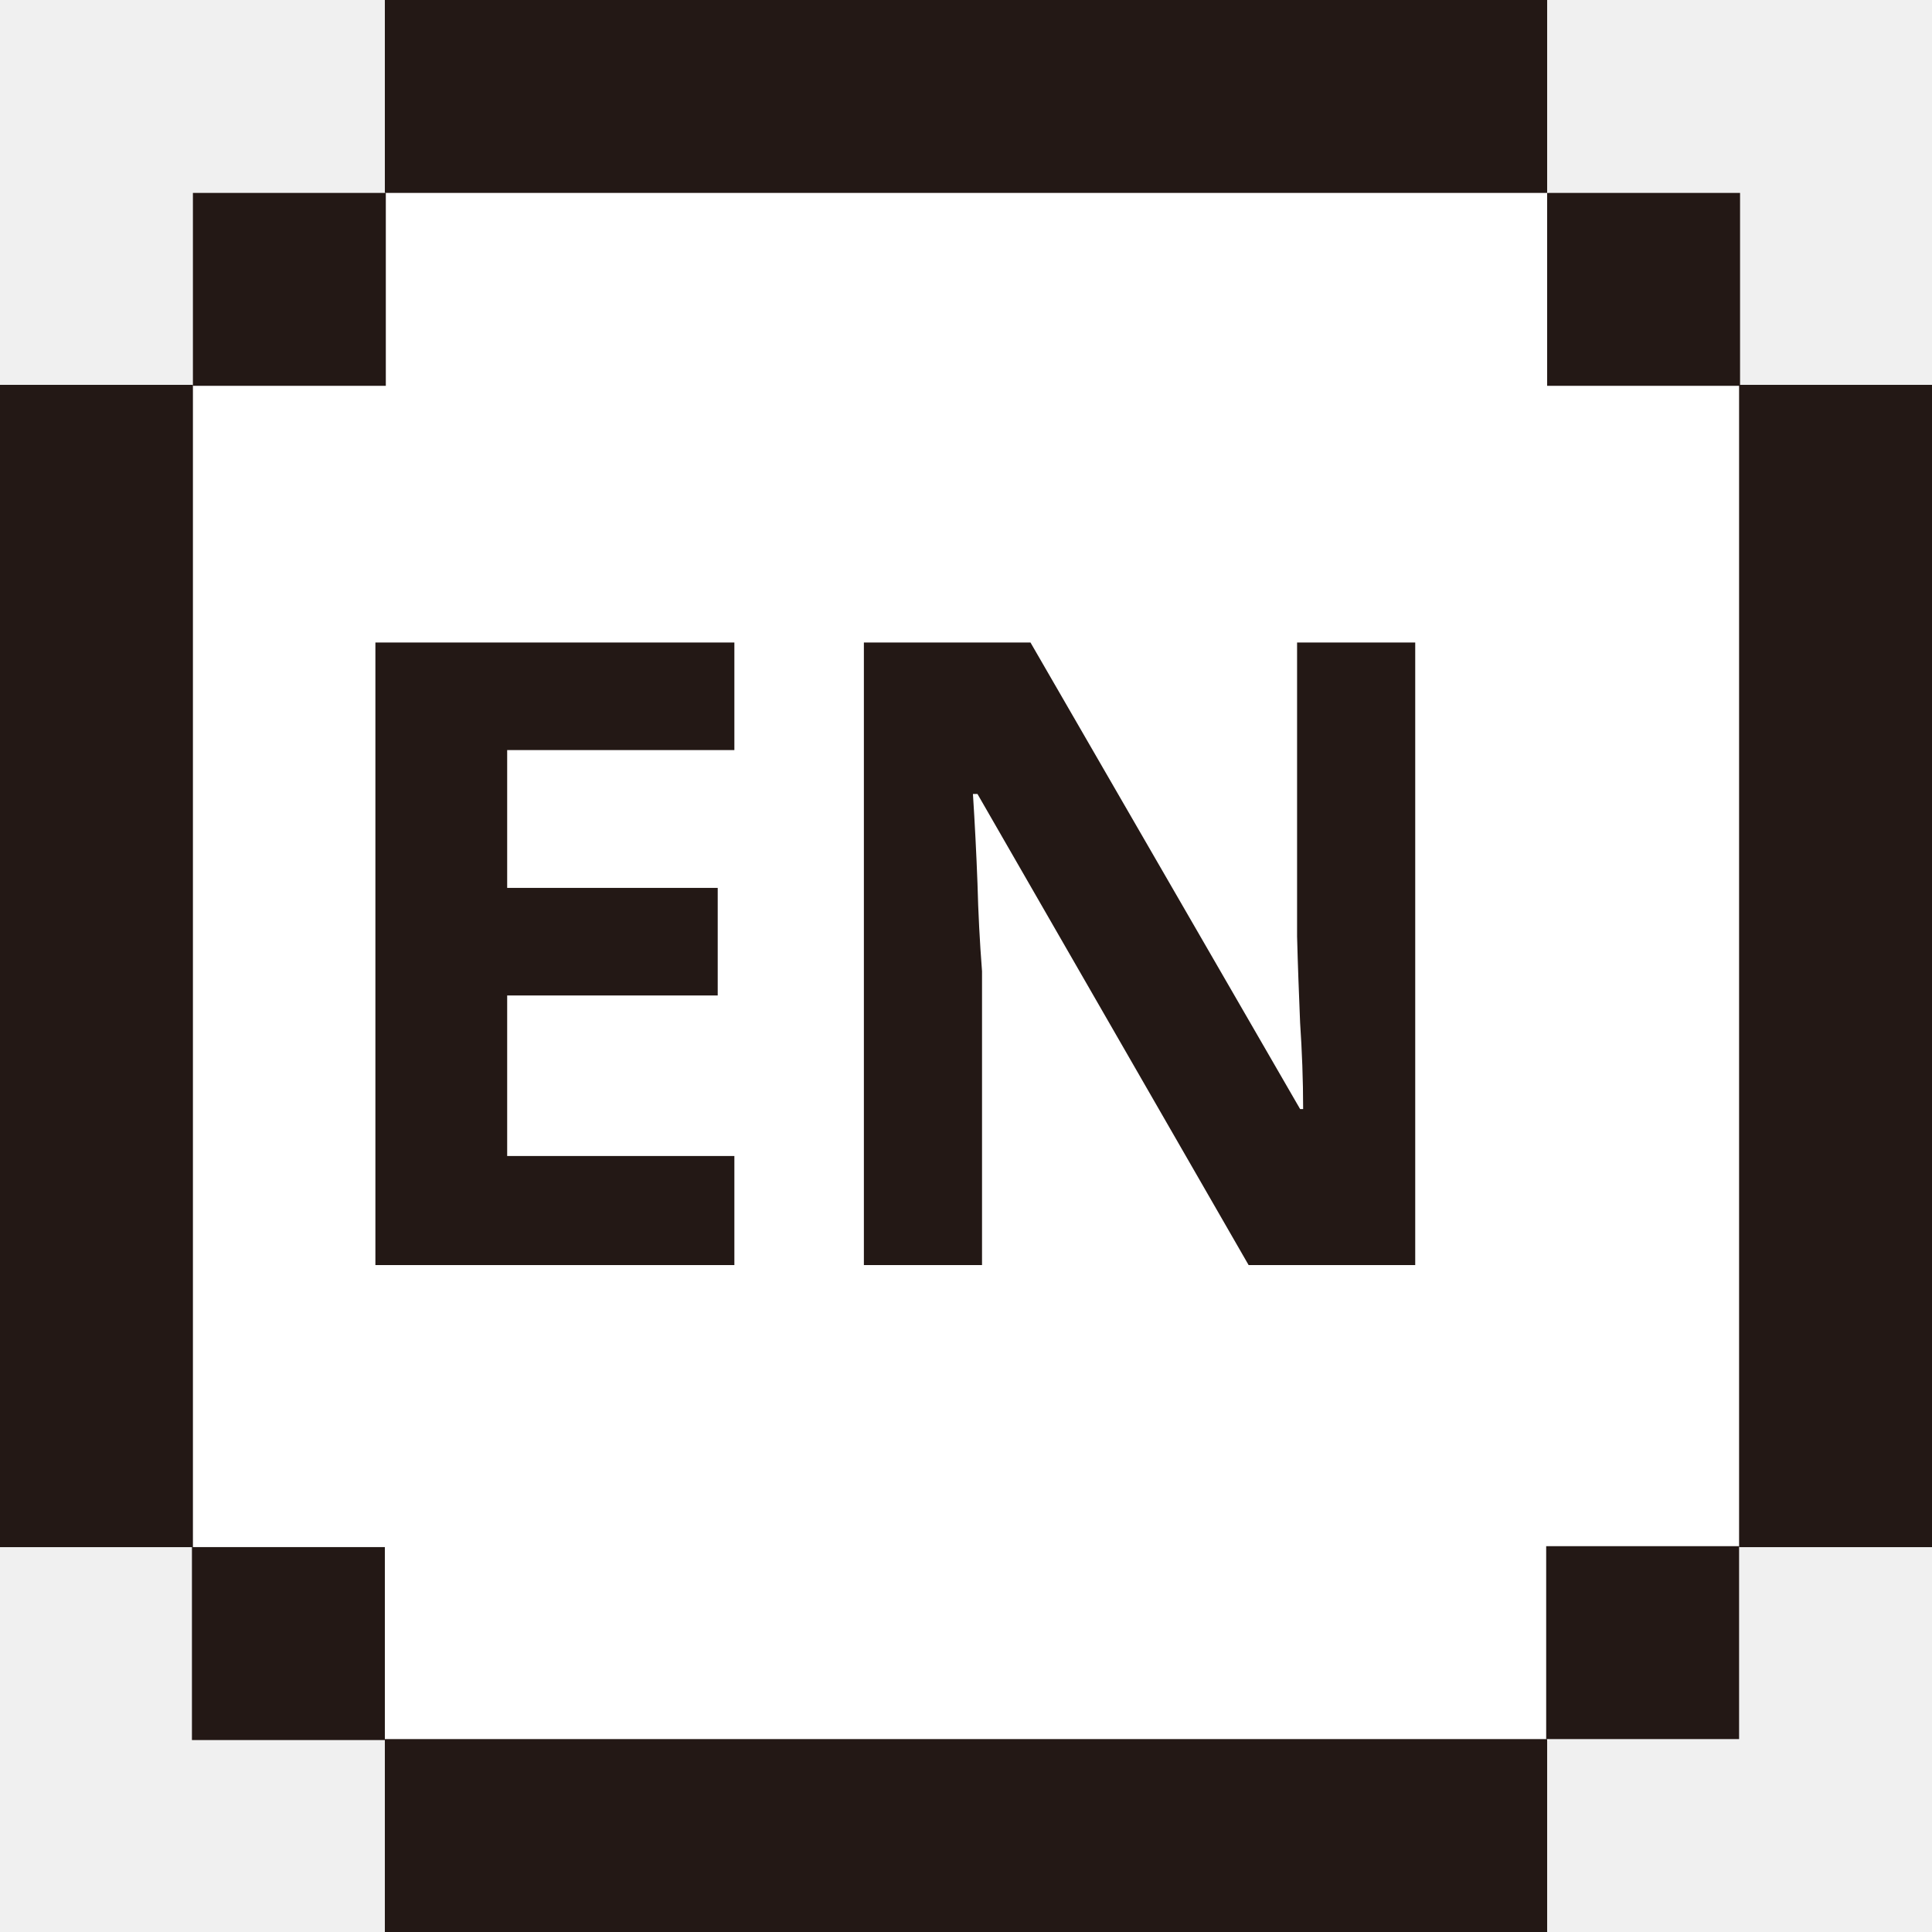
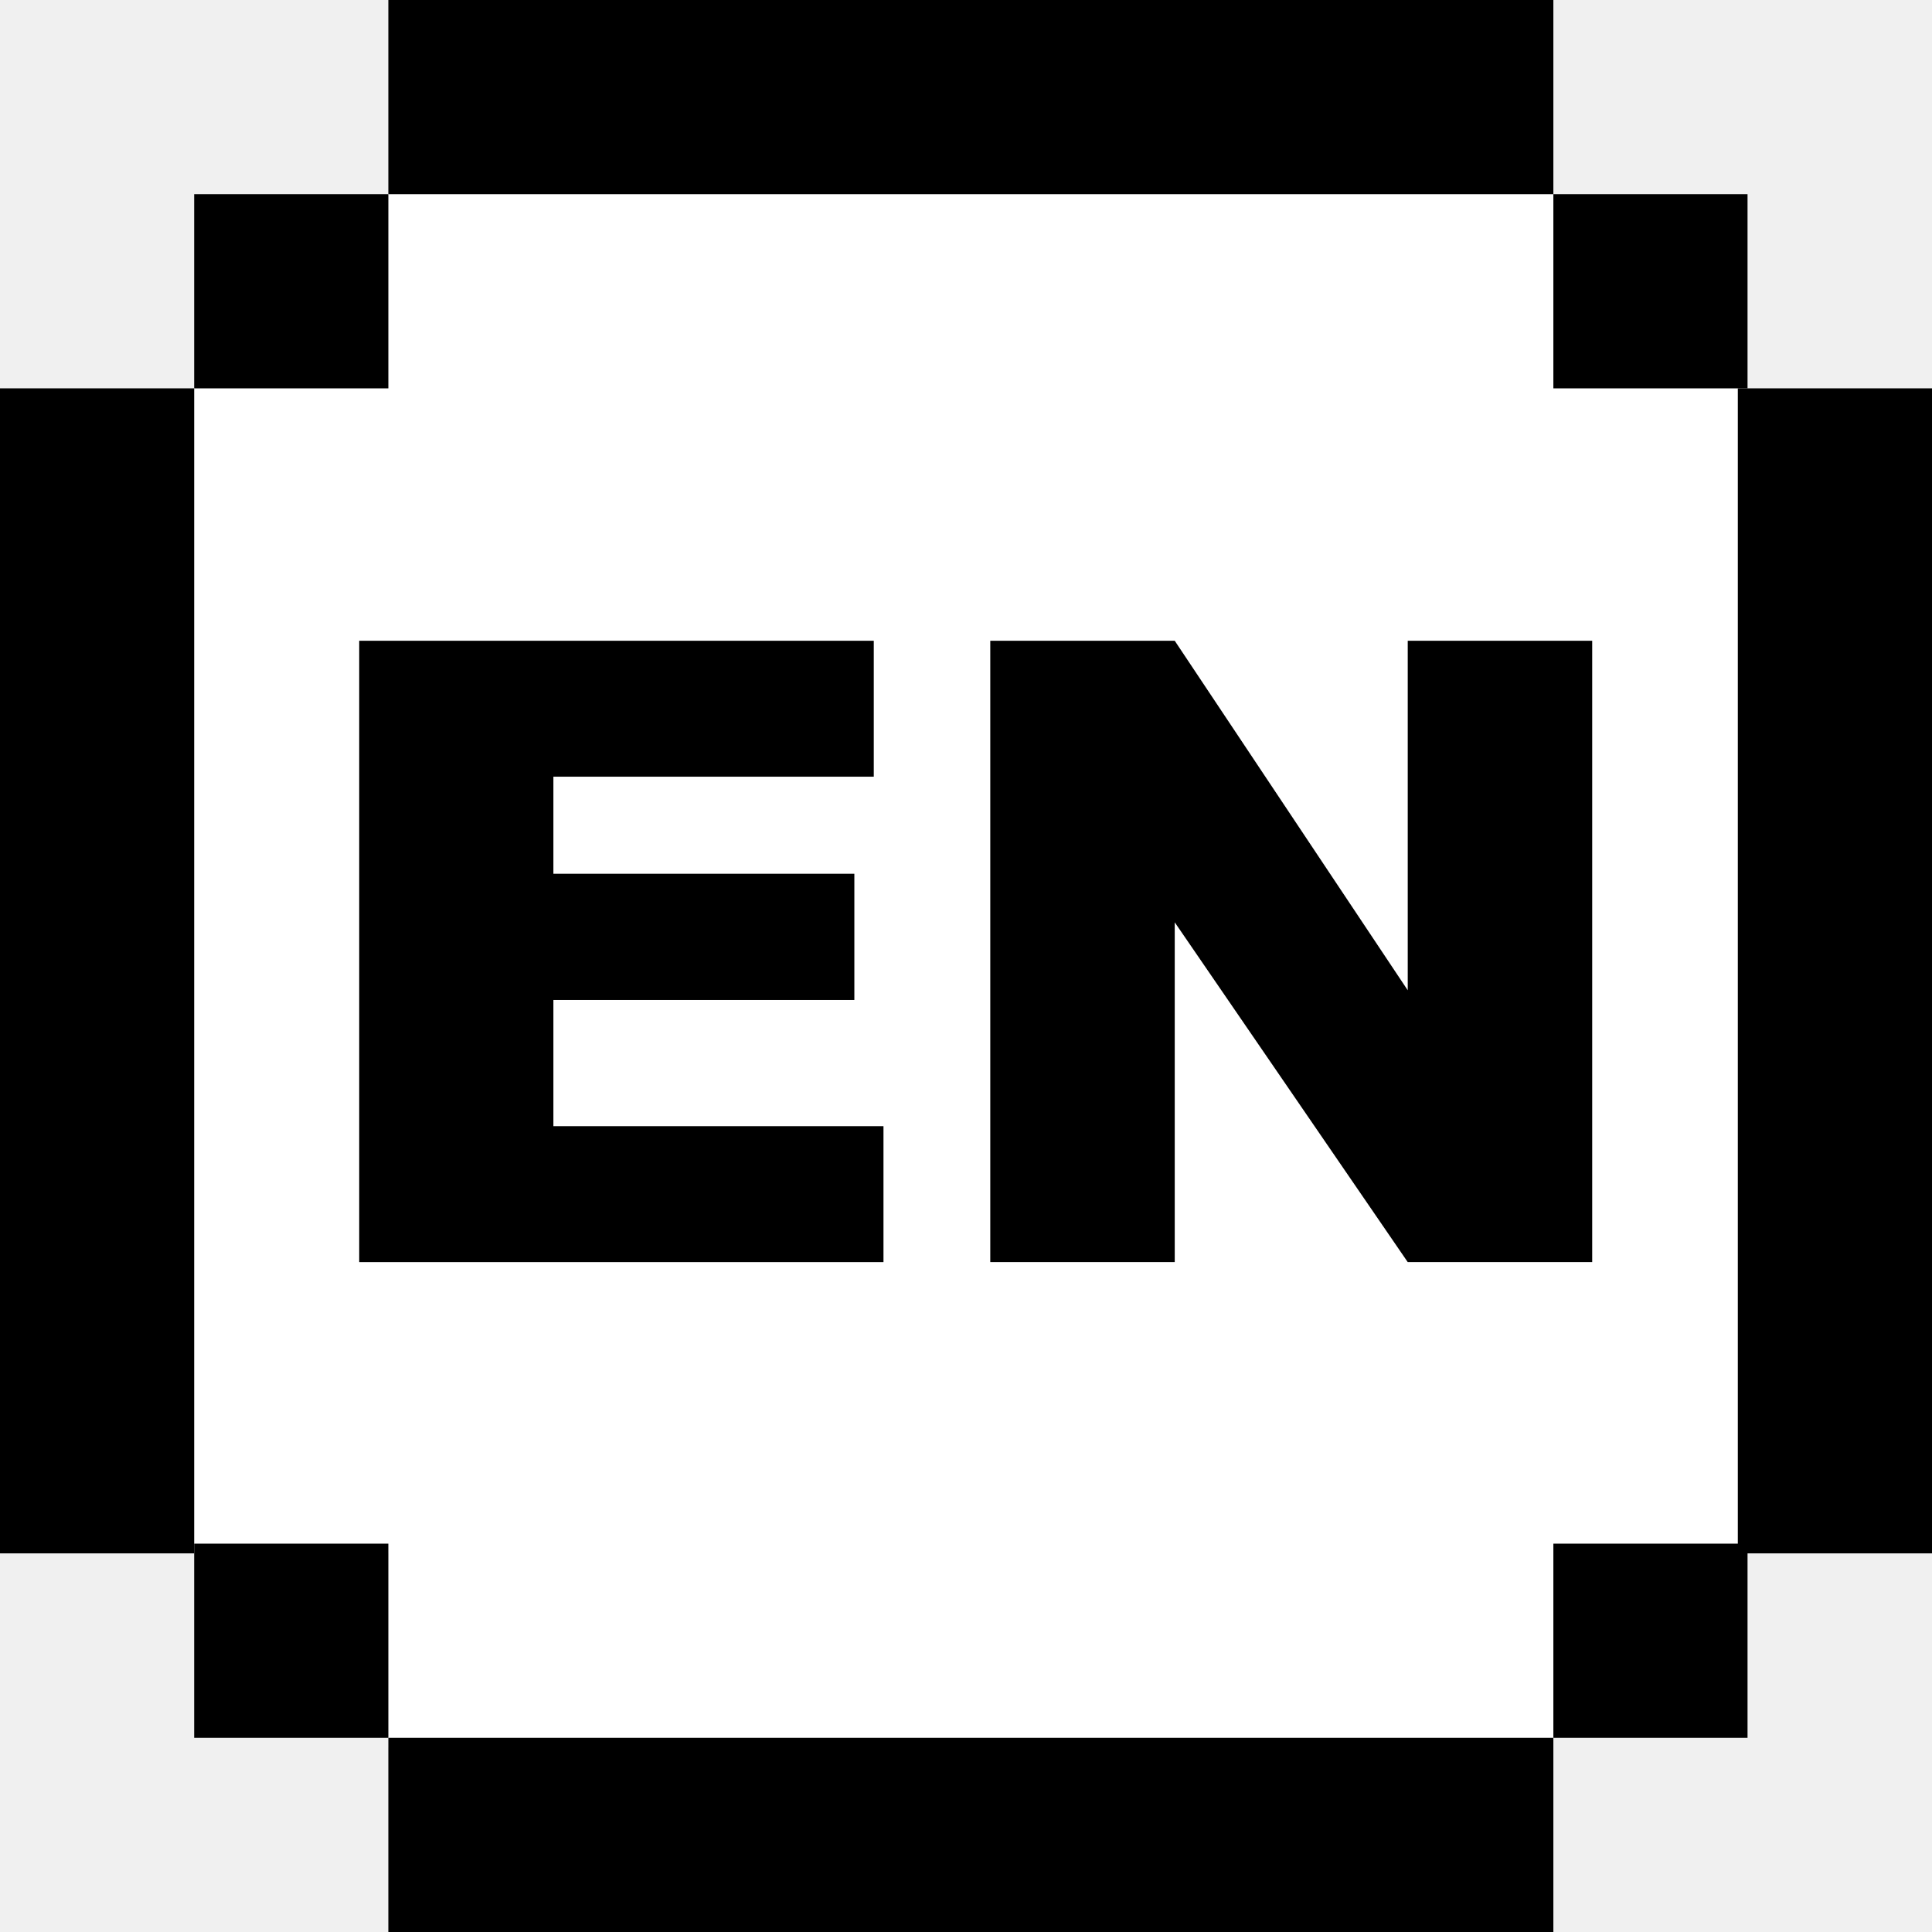
- <svg xmlns="http://www.w3.org/2000/svg" id="图层_4" data-name="图层 4" viewBox="0 0 19.93 19.93">
-   <defs>
-     <style>.cls-1{fill:#fff;}.cls-2,.cls-3{fill:#231815;}.cls-3{font-size:9px;font-family:Arial-Black, Arial Black;font-weight:800;}</style>
-   </defs>
-   <rect class="cls-1" x="3.97" y="1.98" width="12.01" height="15.98" />
-   <rect class="cls-1" x="1.99" y="3.97" width="16.01" height="11.98" />
-   <rect class="cls-2" x="1.98" y="15.96" width="1.99" height="1.99" />
-   <rect class="cls-2" x="17.94" y="3.97" width="1.99" height="11.99" />
-   <rect class="cls-2" y="3.97" width="1.99" height="11.99" />
-   <rect class="cls-2" x="3.97" y="17.94" width="11.99" height="1.99" />
-   <rect class="cls-2" x="3.97" width="11.99" height="1.99" />
-   <rect class="cls-2" x="15.95" y="15.95" width="1.99" height="1.99" />
-   <rect class="cls-2" x="1.99" y="1.99" width="1.99" height="1.99" />
-   <rect class="cls-2" x="15.96" y="1.99" width="1.99" height="1.99" />
-   <text class="cls-3" transform="translate(3.06 13.05)">EN</text>
+ <svg xmlns="http://www.w3.org/2000/svg" version="1.1" x="0px" y="0px" viewBox="0 0 19.9 19.9" style="enable-background:new 0 0 19.9 19.9;" xml:space="preserve">
+   <style type="text/css">
+ 	.st0{display:none;}
+ 	.st1{display:inline;fill:#FFFFFF;}
+ 	.st2{display:inline;}
+ 	.st3{fill:#FFFFFF;}
+ </style>
+   <g id="图层_1" class="st0">
+ </g>
+   <g id="图层_2" class="st0">
+     <rect x="4" y="2" class="st1" width="12" height="16" />
+     <rect x="2" y="4" class="st1" width="16" height="12" />
+     <rect x="2" y="15.9" class="st2" width="2" height="2" />
+     <rect x="17.9" y="4" class="st2" width="2" height="12" />
+     <rect x="0" y="4" class="st2" width="2" height="12" />
+     <rect x="4" y="17.9" class="st2" width="12" height="2" />
+     <rect x="4" y="0" class="st2" width="12" height="2" />
+     <rect x="15.9" y="15.9" class="st2" width="2" height="2" />
+     <rect x="2" y="2" class="st2" width="2" height="2" />
+     <rect x="4.9" y="5" class="st2" width="2" height="2" />
+     <rect x="12.9" y="5" class="st2" width="2" height="2" />
+     <rect x="6.9" y="6.9" class="st2" width="2" height="2" />
+     <rect x="10.9" y="6.9" class="st2" width="2" height="2" />
+     <rect x="6.9" y="10.9" class="st2" width="2" height="2" />
+     <rect x="4.9" y="12.9" class="st2" width="2" height="2" />
+     <rect x="12.9" y="12.9" class="st2" width="2" height="2" />
+     <rect x="10.9" y="10.9" class="st2" width="2" height="2" />
+     <rect x="8.9" y="8.9" class="st2" width="2" height="2" />
+     <rect x="15.9" y="2" class="st2" width="2" height="2" />
+   </g>
+   <g id="图层_3" class="st0">
+     <rect x="4" y="2" class="st1" width="12" height="16" />
+     <rect x="2" y="4" class="st1" width="16" height="12" />
+     <rect x="2" y="15.9" class="st2" width="2" height="2" />
+     <rect x="17.9" y="4" class="st2" width="2" height="12" />
+     <rect x="0" y="4" class="st2" width="2" height="12" />
+     <rect x="4" y="17.9" class="st2" width="12" height="2" />
+     <rect x="4" y="0" class="st2" width="12" height="2" />
+     <rect x="15.9" y="15.9" class="st2" width="2" height="2" />
+     <rect x="2" y="2" class="st2" width="2" height="2" />
+     <rect x="4.9" y="5" class="st2" width="1.6" height="1.6" />
+     <rect x="6.5" y="5" class="st2" width="1.6" height="1.6" />
+     <rect x="4.9" y="6.5" class="st2" width="1.6" height="1.6" />
+     <rect x="4.9" y="9.2" class="st2" width="9.9" height="1.4" />
+     <rect x="11.7" y="5" class="st2" width="1.6" height="1.6" />
+     <rect x="13.3" y="5" class="st2" width="1.6" height="1.6" />
+     <rect x="13.3" y="6.5" class="st2" width="1.6" height="1.6" />
+     <rect x="15.9" y="2" class="st2" width="2" height="2" />
+     <rect x="4.9" y="13.3" class="st2" width="1.6" height="1.6" />
+     <rect x="13.3" y="13.3" class="st2" width="1.6" height="1.6" />
+     <rect x="4.9" y="11.8" class="st2" width="1.6" height="1.6" />
+     <rect x="6.5" y="13.3" class="st2" width="1.6" height="1.6" />
+     <rect x="11.7" y="13.3" class="st2" width="1.6" height="1.6" />
+     <rect x="13.3" y="11.8" class="st2" width="1.6" height="1.6" />
+   </g>
+   <g id="图层_4">
+     <rect x="4" y="2" class="st3" width="12" height="16" />
+     <rect x="2" y="4" class="st3" width="16" height="12" />
+     <rect x="2" y="15.9" width="2" height="2" />
+     <rect x="17.9" y="4" width="2" height="12" />
+     <rect x="0" y="4" width="2" height="12" />
+     <rect x="4" y="17.9" width="12" height="2" />
+     <rect x="4" y="0" width="12" height="2" />
+     <rect x="16" y="15.9" width="2" height="2" />
+     <rect x="2" y="2" width="2" height="2" />
+     <rect x="16" y="2" width="2" height="2" />
+     <g>
+       <path d="M3.7,6.6h5.3V8H5.7v1h3.1v1.3H5.7v1.3h3.4V13H3.7V6.6z" />
+       <path d="M10.2,6.6h1.9l2.4,3.6V6.6h1.9V13h-1.9l-2.4-3.5V13h-1.9V6.6z" />
+     </g>
+   </g>
+   <g id="图层_5" class="st0">
+     <rect x="4" y="2" class="st1" width="12" height="16" />
+     <rect x="2" y="4" class="st1" width="16" height="12" />
+     <rect x="2" y="16" class="st2" width="2" height="2" />
+     <rect x="17.9" y="4" class="st2" width="2" height="12" />
+     <rect x="0" y="4" class="st2" width="2" height="12" />
+     <rect x="4" y="17.9" class="st2" width="12" height="2" />
+     <rect x="4" y="0" class="st2" width="12" height="2" />
+     <rect x="16" y="16" class="st2" width="2" height="2" />
+     <rect x="2" y="2" class="st2" width="2" height="2" />
+     <rect x="16" y="2" class="st2" width="2" height="2" />
+     <g class="st2">
+       <path d="M5.8,7.1h3V5.5h2.1v1.6h3.2v5.1h-3.2v2.5H8.8v-2.5H5.6V7.1H5.8z M8.8,8.8H7.5v1.6h1.2V8.8z M12.2,8.8h-1.3v1.6h1.3V8.8z" />
+     </g>
+   </g>
+   <g id="图层_6" class="st0">
+     <rect x="3.9" y="2" class="st1" width="12" height="16" />
+     <rect x="2" y="4" class="st1" width="16" height="12" />
+     <rect x="2" y="16" class="st2" width="2" height="2" />
+     <rect x="17.9" y="4" class="st2" width="2" height="12" />
+     <rect x="0" y="4" class="st2" width="2" height="12" />
+     <rect x="4" y="17.9" class="st2" width="12" height="2" />
+     <rect x="4" y="0" class="st2" width="12" height="2" />
+     <rect x="15.9" y="15.9" class="st2" width="2" height="2" />
+     <rect x="2" y="2" class="st2" width="2" height="2" />
+     <rect x="15.9" y="2" class="st2" width="2" height="2" />
+     <g class="st2">
+       <path d="M8.6,12c0-0.3,0-0.6,0-0.9c0-0.2,0-0.4,0.1-0.6c0.1-0.2,0.2-0.4,0.3-0.5s0.3-0.2,0.4-0.3c0.2-0.1,0.4-0.2,0.8-0.3    s0.6-0.2,0.8-0.4s0.2-0.3,0.2-0.5c0-0.1-0.1-0.3-0.2-0.5c-0.2-0.2-0.5-0.3-1-0.3C9.5,7.8,9.2,7.9,8.9,8C8.7,8.1,8.5,8.2,8.3,8.5    S8,8.9,8,9.3l0,0.3h-2c0-0.3,0-0.5,0-0.8C6,8.5,6,8.2,6.2,7.9C6.3,7.5,6.5,7.3,6.7,7s0.5-0.5,0.8-0.7c0.3-0.2,0.7-0.3,1-0.4    c0.4-0.1,0.8-0.2,1.4-0.2c0.3,0,0.7,0,1.1,0.1s0.7,0.2,1.1,0.4S12.7,6.6,13,7c0.3,0.4,0.4,0.9,0.4,1.6c0,0.5-0.1,1-0.3,1.3    s-0.6,0.6-1.1,0.9L11.4,11c-0.2,0.1-0.3,0.2-0.3,0.3S11,11.4,11,11.4s0,0.1,0,0.2l0,0.4H8.6z M8.5,12.5H11v2.1H8.5V12.5z" />
+     </g>
+   </g>
+   <g id="图层_7" class="st0">
+     <rect x="4" y="2" class="st1" width="12" height="16" />
+     <rect x="2" y="4" class="st1" width="16" height="12" />
+     <rect x="2" y="16" class="st2" width="2" height="2" />
+     <rect x="17.9" y="4" class="st2" width="2" height="12" />
+     <rect x="0" y="4" class="st2" width="2" height="12" />
+     <rect x="4" y="17.9" class="st2" width="12" height="2" />
+     <rect x="4" y="0" class="st2" width="12" height="2" />
+     <rect x="16" y="16" class="st2" width="2" height="2" />
+     <rect x="2" y="2" class="st2" width="2" height="2" />
+     <rect x="12" y="5.3" class="st2" width="1.3" height="1.3" />
+     <rect x="13.3" y="6.6" class="st2" width="1.3" height="1.3" />
+     <rect x="10.7" y="5.3" class="st2" width="1.3" height="1.3" />
+     <rect x="5.1" y="9.5" class="st2" width="1.3" height="1.3" />
+     <rect x="5.1" y="6" class="st2" width="1.3" height="1.3" />
+     <rect x="6.4" y="7.4" class="st2" width="1.3" height="1.3" />
+     <rect x="3.8" y="7.4" class="st2" width="1.3" height="1.3" />
+     <rect x="2.5" y="8.7" class="st2" width="1.3" height="1.3" />
+     <rect x="7.8" y="8.7" class="st2" width="1.3" height="1.3" />
+     <rect x="5.1" y="10.8" class="st2" width="1.3" height="1.3" />
+     <rect x="5.1" y="12.1" class="st2" width="1.3" height="1.3" />
+     <rect x="6.4" y="13.4" class="st2" width="1.3" height="1.3" />
+     <rect x="7.8" y="13.4" class="st2" width="1.3" height="1.3" />
+     <rect x="10.7" y="9.8" class="st2" width="1.3" height="1.3" />
+     <rect x="12" y="11.2" class="st2" width="1.3" height="1.3" />
+     <rect x="13.3" y="12.5" class="st2" width="1.3" height="1.3" />
+     <rect x="16" y="9.8" class="st2" width="1.3" height="1.3" />
+     <rect x="14.6" y="11.2" class="st2" width="1.3" height="1.3" />
+     <rect x="13.3" y="9.2" class="st2" width="1.3" height="1.3" />
+     <rect x="13.3" y="7.9" class="st2" width="1.3" height="1.3" />
+     <rect x="16" y="2" class="st2" width="2" height="2" />
+   </g>
+   <g id="图层_8" class="st0">
+     <rect x="4" y="2" class="st1" width="12" height="16" />
+     <rect x="2" y="4" class="st1" width="16" height="12" />
+     <rect x="2" y="16" class="st2" width="2" height="2" />
+     <rect x="17.9" y="4" class="st2" width="2" height="12" />
+     <rect x="0" y="4" class="st2" width="2" height="12" />
+     <rect x="4" y="17.9" class="st2" width="12" height="2" />
+     <rect x="4" class="st2" width="12" height="2" />
+     <rect x="16" y="16" class="st2" width="2" height="2" />
+     <rect x="2" y="2" class="st2" width="2" height="2" />
+     <rect x="7.2" y="5.4" class="st2" width="1.3" height="1.3" />
+     <rect x="8.5" y="5.4" class="st2" width="1.3" height="1.3" />
+     <rect x="8.5" y="6.7" class="st2" width="1.3" height="7.3" />
+     <rect x="5.9" y="5.4" class="st2" width="1.3" height="1.3" />
+     <rect x="3.3" y="8" class="st2" width="1.3" height="1.3" />
+     <rect x="4.6" y="6.7" class="st2" width="1.3" height="1.3" />
+     <rect x="10.9" y="6.7" class="st2" width="1.3" height="1.3" />
+     <rect x="12.8" y="5.4" class="st2" width="1.3" height="1.3" />
+     <rect x="14.1" y="6.7" class="st2" width="1.3" height="1.3" />
+     <rect x="15.4" y="8" class="st2" width="1.3" height="1.3" />
+     <rect x="15.4" y="9.4" class="st2" width="1.3" height="1.3" />
+     <rect x="15.4" y="10.7" class="st2" width="1.3" height="1.3" />
+     <rect x="14.1" y="12" class="st2" width="1.3" height="1.3" />
+     <rect x="12.8" y="13.3" class="st2" width="1.3" height="1.3" />
+     <rect x="12.2" y="8" class="st2" width="1.3" height="1.3" />
+     <rect x="12.2" y="9.4" class="st2" width="1.3" height="1.3" />
+     <rect x="12.2" y="10.7" class="st2" width="1.3" height="1.3" />
+     <rect x="10.9" y="12" class="st2" width="1.3" height="1.3" />
+     <rect x="3.3" y="9.3" class="st2" width="1.3" height="1.3" />
+     <rect x="3.3" y="10.7" class="st2" width="1.3" height="1.3" />
+     <rect x="4.6" y="12" class="st2" width="1.3" height="1.3" />
+     <rect x="5.9" y="13.3" class="st2" width="1.3" height="1.3" />
+     <rect x="7.2" y="13.3" class="st2" width="1.3" height="1.3" />
+     <rect x="8.5" y="13.3" class="st2" width="1.3" height="1.3" />
+     <rect x="16" y="2" class="st2" width="2" height="2" />
+   </g>
+   <g id="图层_9" class="st0">
+     <rect x="4" y="2" class="st1" width="12" height="16" />
+     <rect x="2" y="4" class="st1" width="16" height="12" />
+     <rect x="2" y="16" class="st2" width="2" height="2" />
+     <rect x="17.9" y="4" class="st2" width="2" height="12" />
+     <rect x="0" y="4" class="st2" width="2" height="12" />
+     <rect x="4" y="17.9" class="st2" width="12" height="2" />
+     <rect x="4" y="0" class="st2" width="12" height="2" />
+     <rect x="16" y="15.9" class="st2" width="2" height="2" />
+     <rect x="2" y="2" class="st2" width="2" height="2" />
+     <rect x="7.2" y="5.4" class="st2" width="1.3" height="1.3" />
+     <rect x="8.5" y="5.4" class="st2" width="1.3" height="1.3" />
+     <rect x="8.5" y="6.7" class="st2" width="1.3" height="7.3" />
+     <rect x="5.9" y="5.4" class="st2" width="1.3" height="1.3" />
+     <rect x="3.3" y="8" class="st2" width="1.3" height="1.3" />
+     <rect x="4.6" y="6.7" class="st2" width="1.3" height="1.3" />
+     <rect x="11.2" y="8" class="st2" width="1.3" height="1.3" />
+     <rect x="13.9" y="8" class="st2" width="1.3" height="1.3" />
+     <rect x="11.2" y="10.6" class="st2" width="1.3" height="1.3" />
+     <rect x="13.9" y="10.6" class="st2" width="1.3" height="1.3" />
+     <rect x="12.5" y="9.3" class="st2" width="1.3" height="1.3" />
+     <rect x="3.3" y="9.3" class="st2" width="1.3" height="1.3" />
+     <rect x="3.3" y="10.7" class="st2" width="1.3" height="1.3" />
+     <rect x="4.6" y="12" class="st2" width="1.3" height="1.3" />
+     <rect x="5.9" y="13.3" class="st2" width="1.3" height="1.3" />
+     <rect x="7.2" y="13.3" class="st2" width="1.3" height="1.3" />
+     <rect x="8.5" y="13.3" class="st2" width="1.3" height="1.3" />
+     <rect x="16" y="2" class="st2" width="2" height="2" />
+   </g>
</svg>
